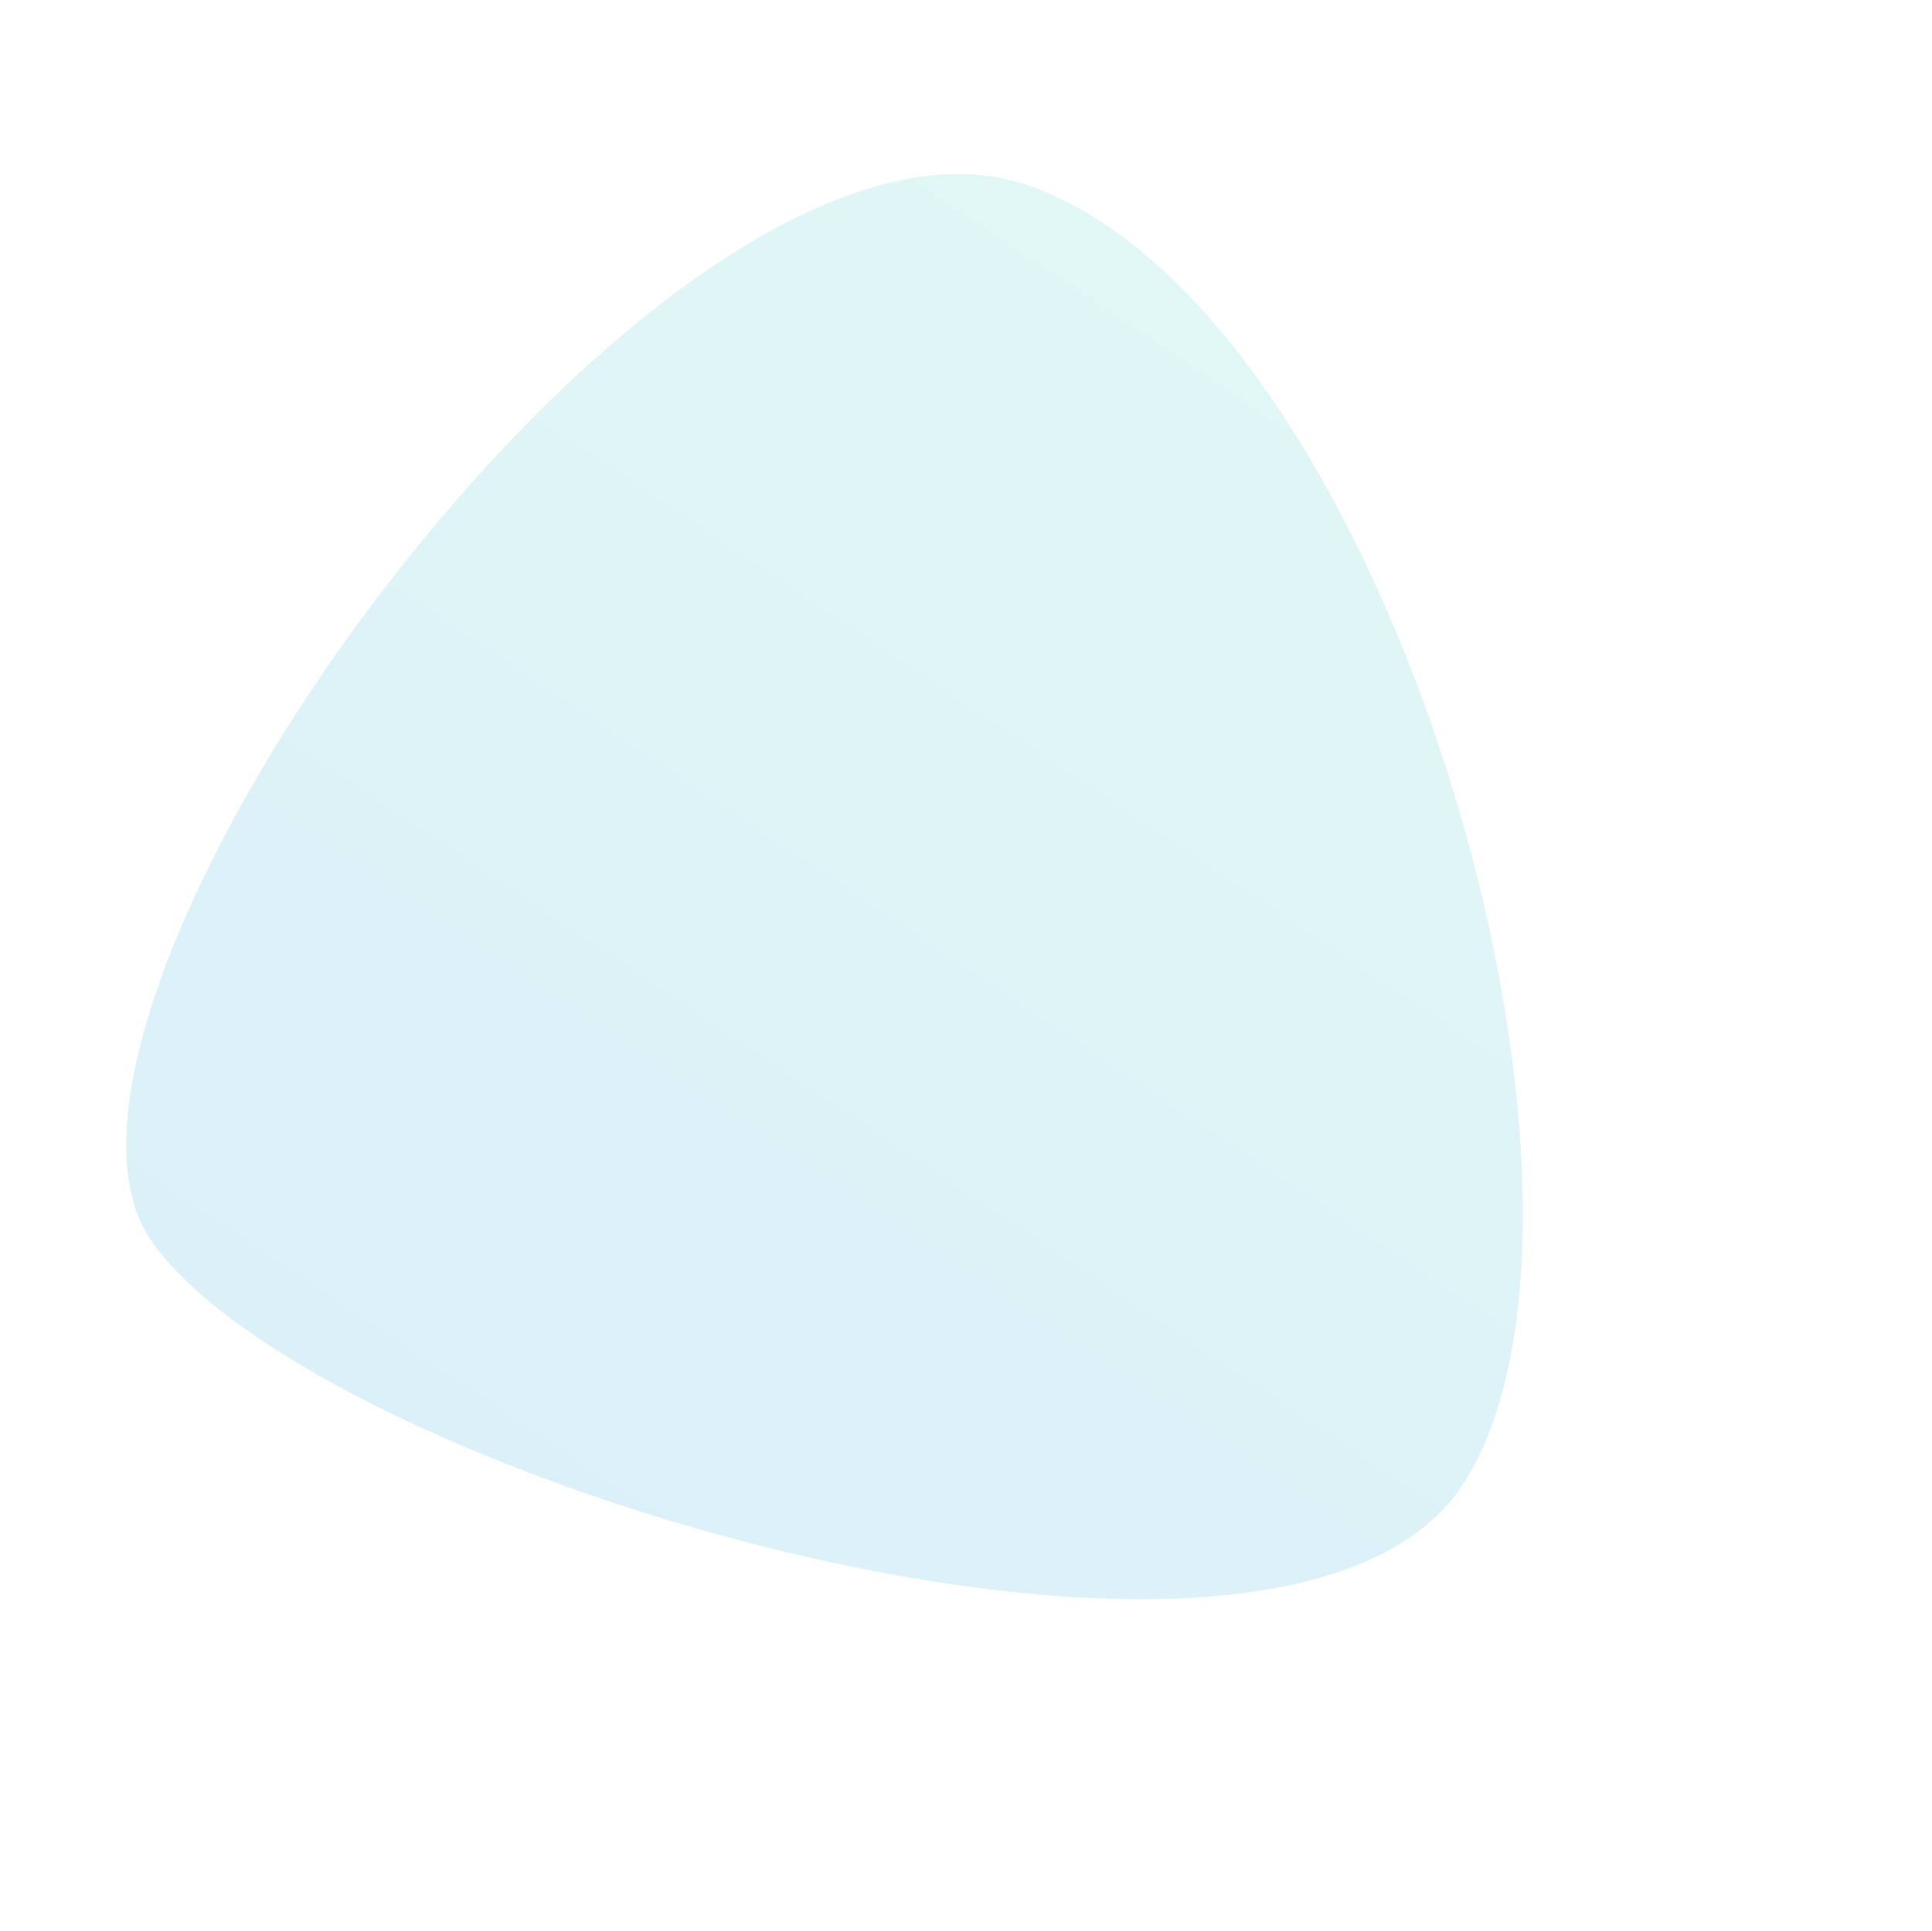
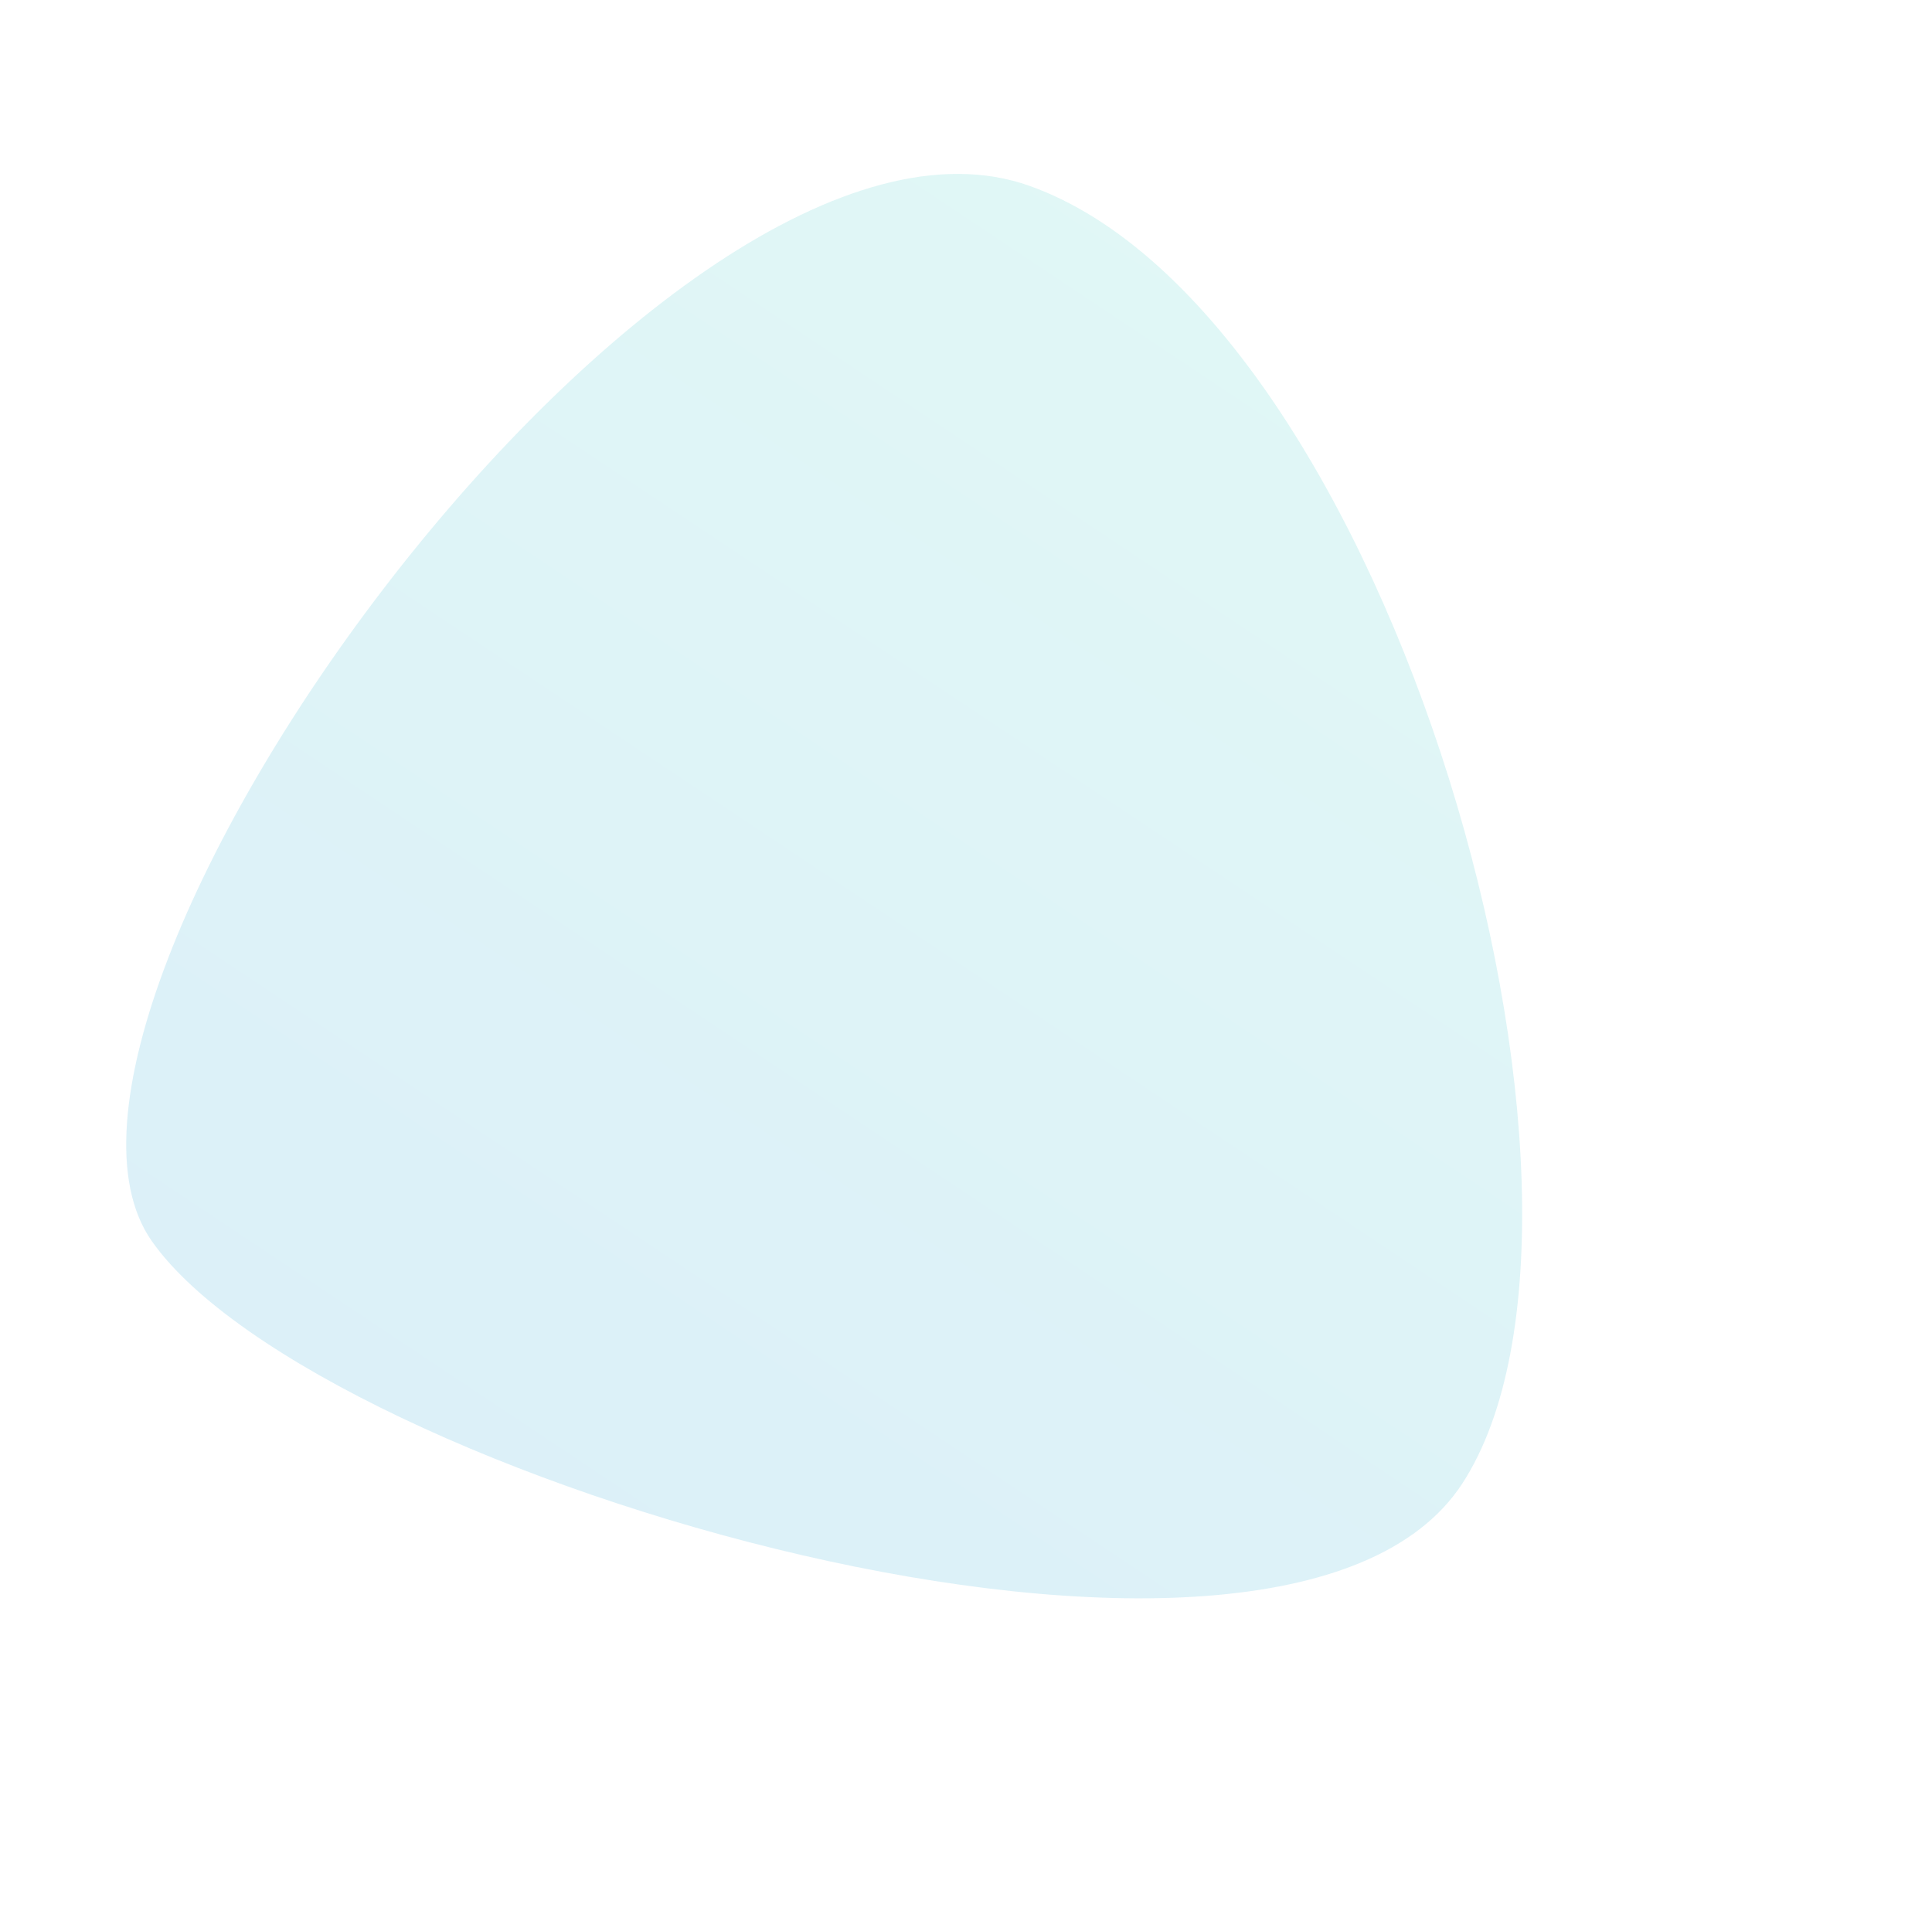
- <svg xmlns="http://www.w3.org/2000/svg" width="119.036" height="118.984" viewBox="0 0 119.036 118.984">
+ <svg xmlns="http://www.w3.org/2000/svg" width="119.036" height="118.984">
  <defs>
-     <linearGradient id="linear-gradient" x1="0.5" x2="0.5" y2="1" gradientUnits="objectBoundingBox">
+     <linearGradient id="a" x1=".5" x2=".5" y2="1" gradientUnits="objectBoundingBox">
      <stop offset="0" stop-color="#33c8c1" />
      <stop offset="1" stop-color="#119bd2" />
    </linearGradient>
  </defs>
-   <path id="Path_8" data-name="Path 8" d="M20.207.537c22.975-5.465,65.915,32.12,65.915,52.53s-59.3,38.087-75.84,31.462S-2.768,6,20.207.537Z" transform="matrix(0.839, 0.545, -0.545, 0.839, 46.808, 0)" opacity="0.15" fill="url(#linear-gradient)" />
+   <path data-name="Path 8" d="M20.207.537c22.975-5.465 65.915 32.12 65.915 52.53s-59.3 38.087-75.84 31.462S-2.768 6 20.207.537z" transform="rotate(33 23.393 78.955)" opacity=".15" fill="url(#a)" />
</svg>
